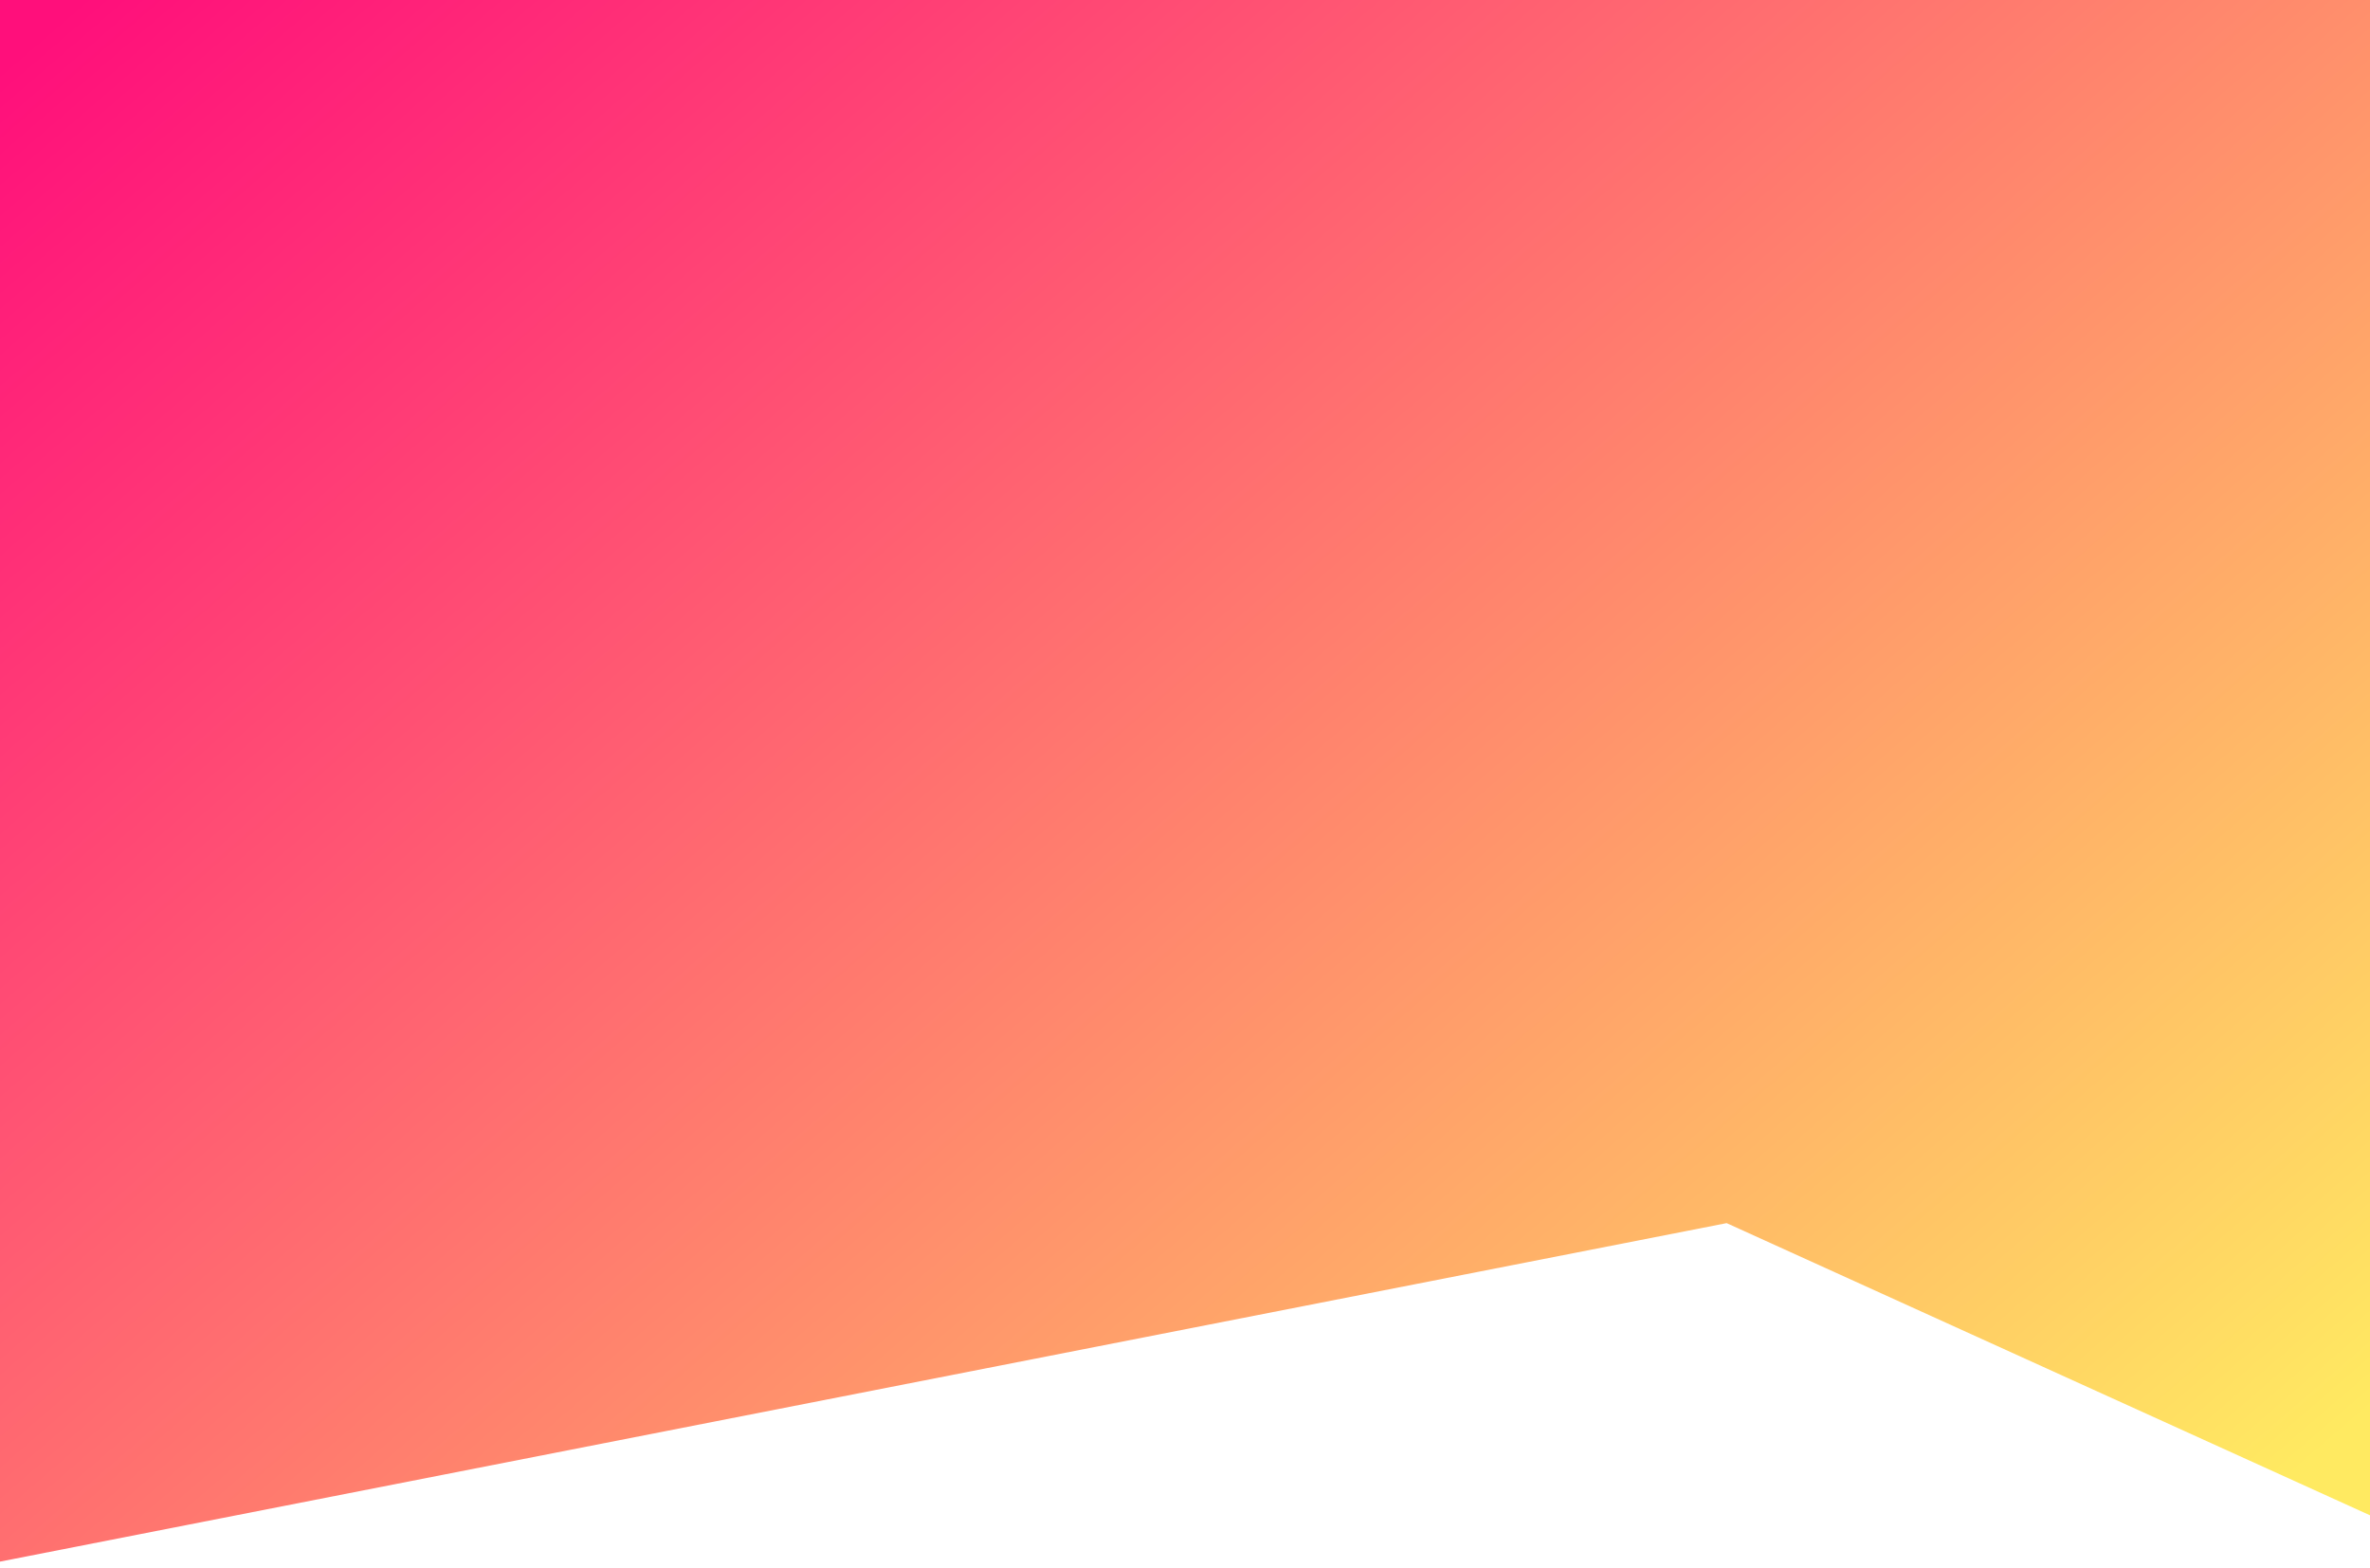
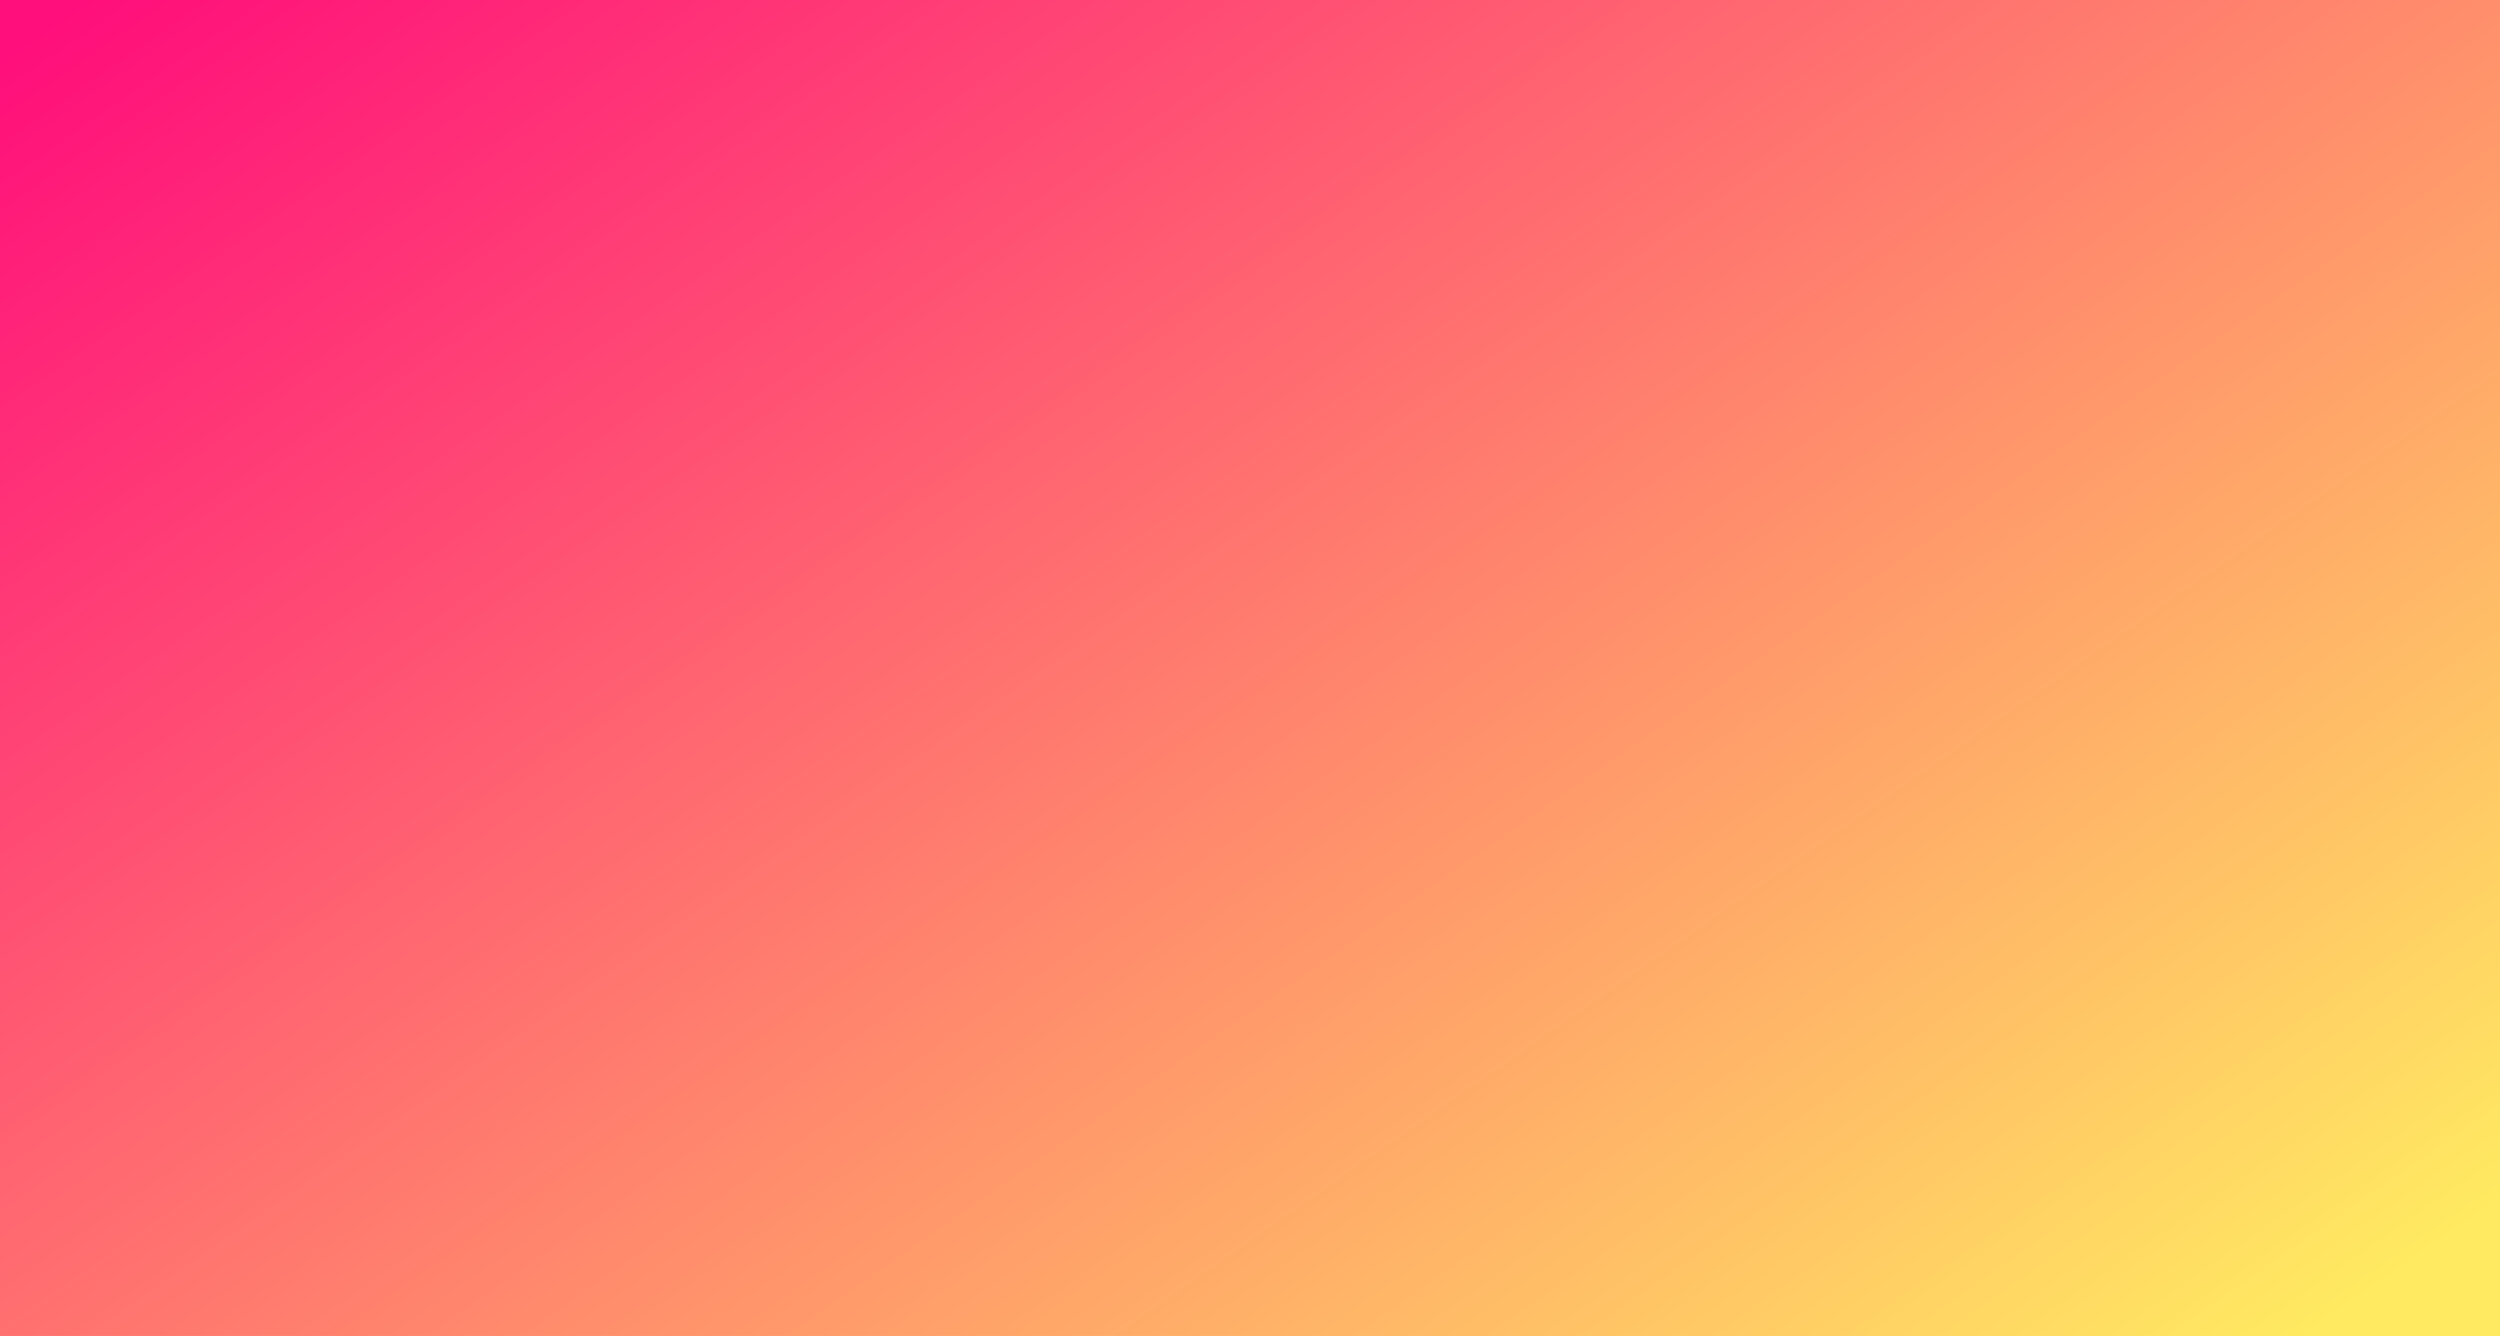
- <svg xmlns="http://www.w3.org/2000/svg" xmlns:xlink="http://www.w3.org/1999/xlink" width="152.4mm" height="100.808mm" viewBox="0 0 152.4 100.808" version="1.1" id="svg5">
+ <svg xmlns="http://www.w3.org/2000/svg" xmlns:xlink="http://www.w3.org/1999/xlink" width="189mm" height="101mm" viewBox="0 0 189 101" version="1.1" id="svg5">
  <defs id="defs2">
    <linearGradient id="linearGradient819">
      <stop style="stop-color:#ff0f7b;stop-opacity:1;" offset="0" id="stop815" />
      <stop style="stop-color:#ffea61;stop-opacity:1;" offset="1" id="stop817" />
    </linearGradient>
-     <linearGradient xlink:href="#linearGradient819" id="linearGradient821" x1="29.115" y1="47.757" x2="117.322" y2="168.129" gradientUnits="userSpaceOnUse" gradientTransform="matrix(1,0,0,1.175947,0,-8.012658)" />
+     <linearGradient xlink:href="#linearGradient819" id="linearGradient821" x1="29.115" y1="47.757" x2="117.322" y2="168.129" gradientUnits="userSpaceOnUse" gradientTransform="matrix(1.240158,0,0,1.178186,-6.471076,-8.114621)" />
  </defs>
  <g id="layer1" transform="translate(-26.94513,-45.54016)">
-     <rect style="fill:url(#linearGradient821);fill-opacity:1;fill-rule:evenodd;stroke-width:0.287" id="rect234" height="100.808" x="26.945" y="45.54" width="152.4" ry="0" />
-     <path style="fill:#ffffff;fill-opacity:1;stroke:#64ffda;stroke-width:4.013;stroke-opacity:0" d="m 18.409,147.631 119.566,-23.439 52.036,23.631 z" id="path6739" />
+     <rect style="fill:url(#linearGradient821);fill-opacity:1;fill-rule:evenodd;stroke-width:0.32" id="rect234" height="101" x="26.945" y="45.54" width="189" ry="0" />
  </g>
</svg>
